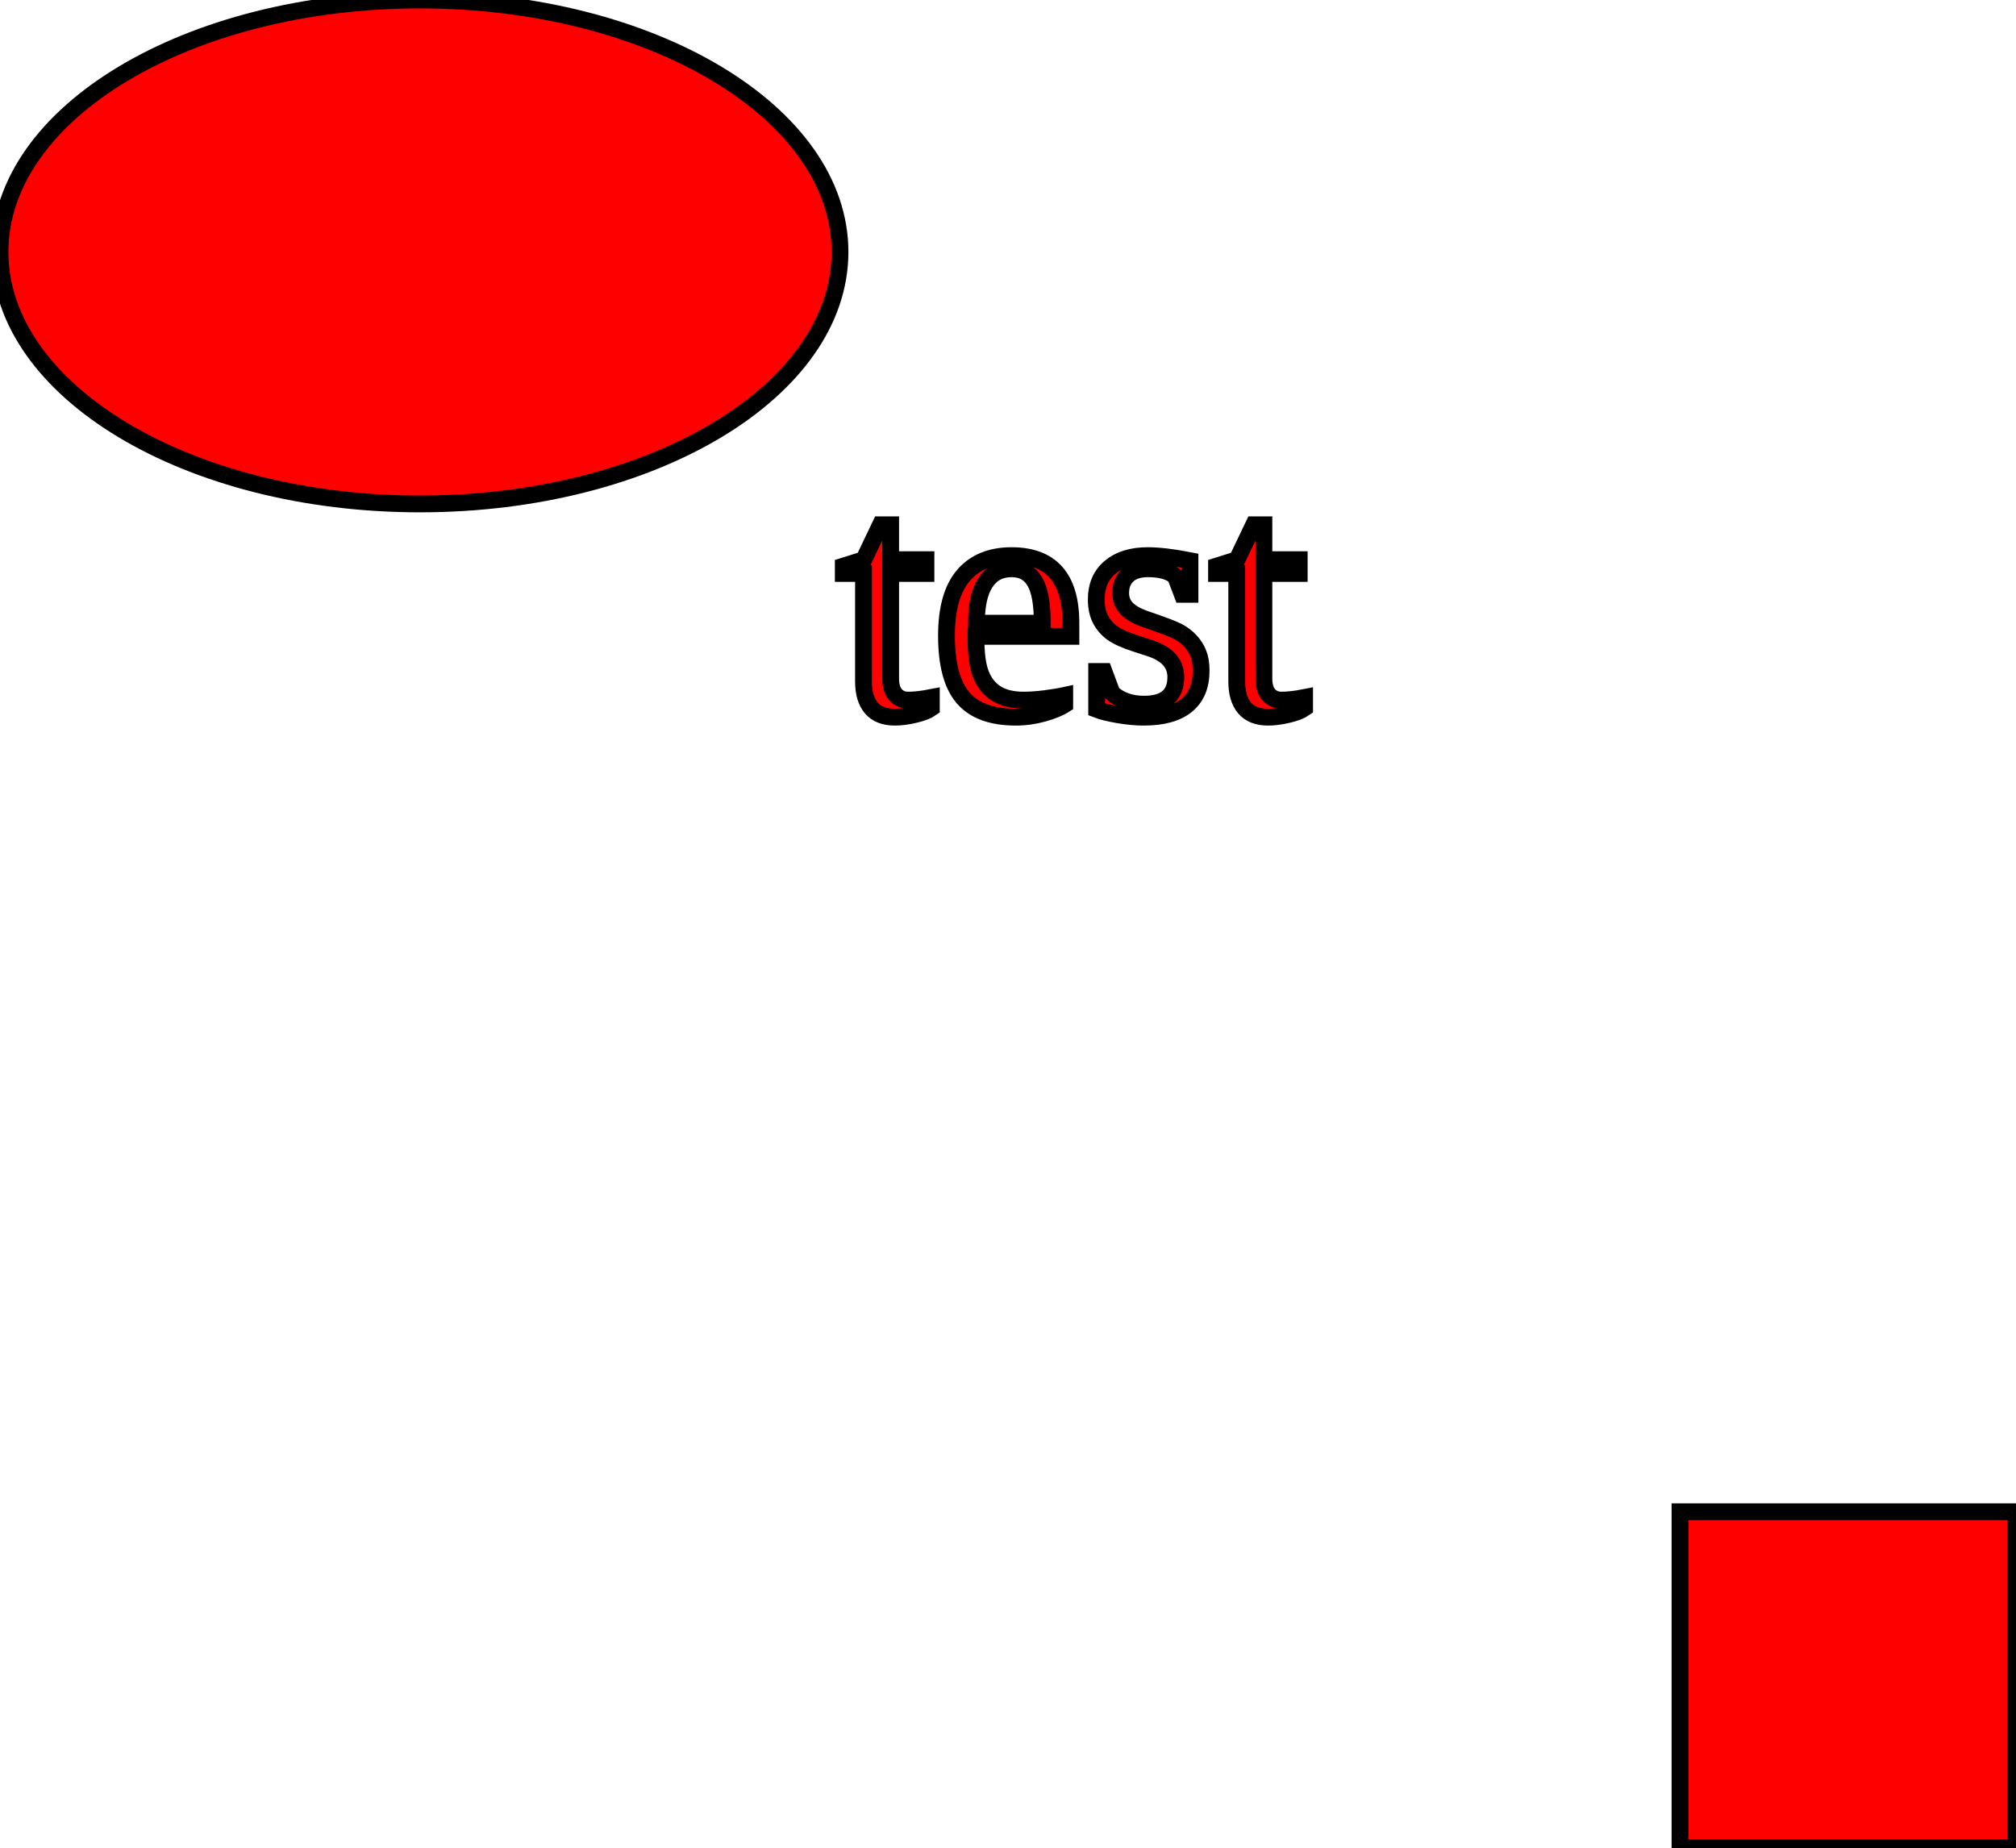
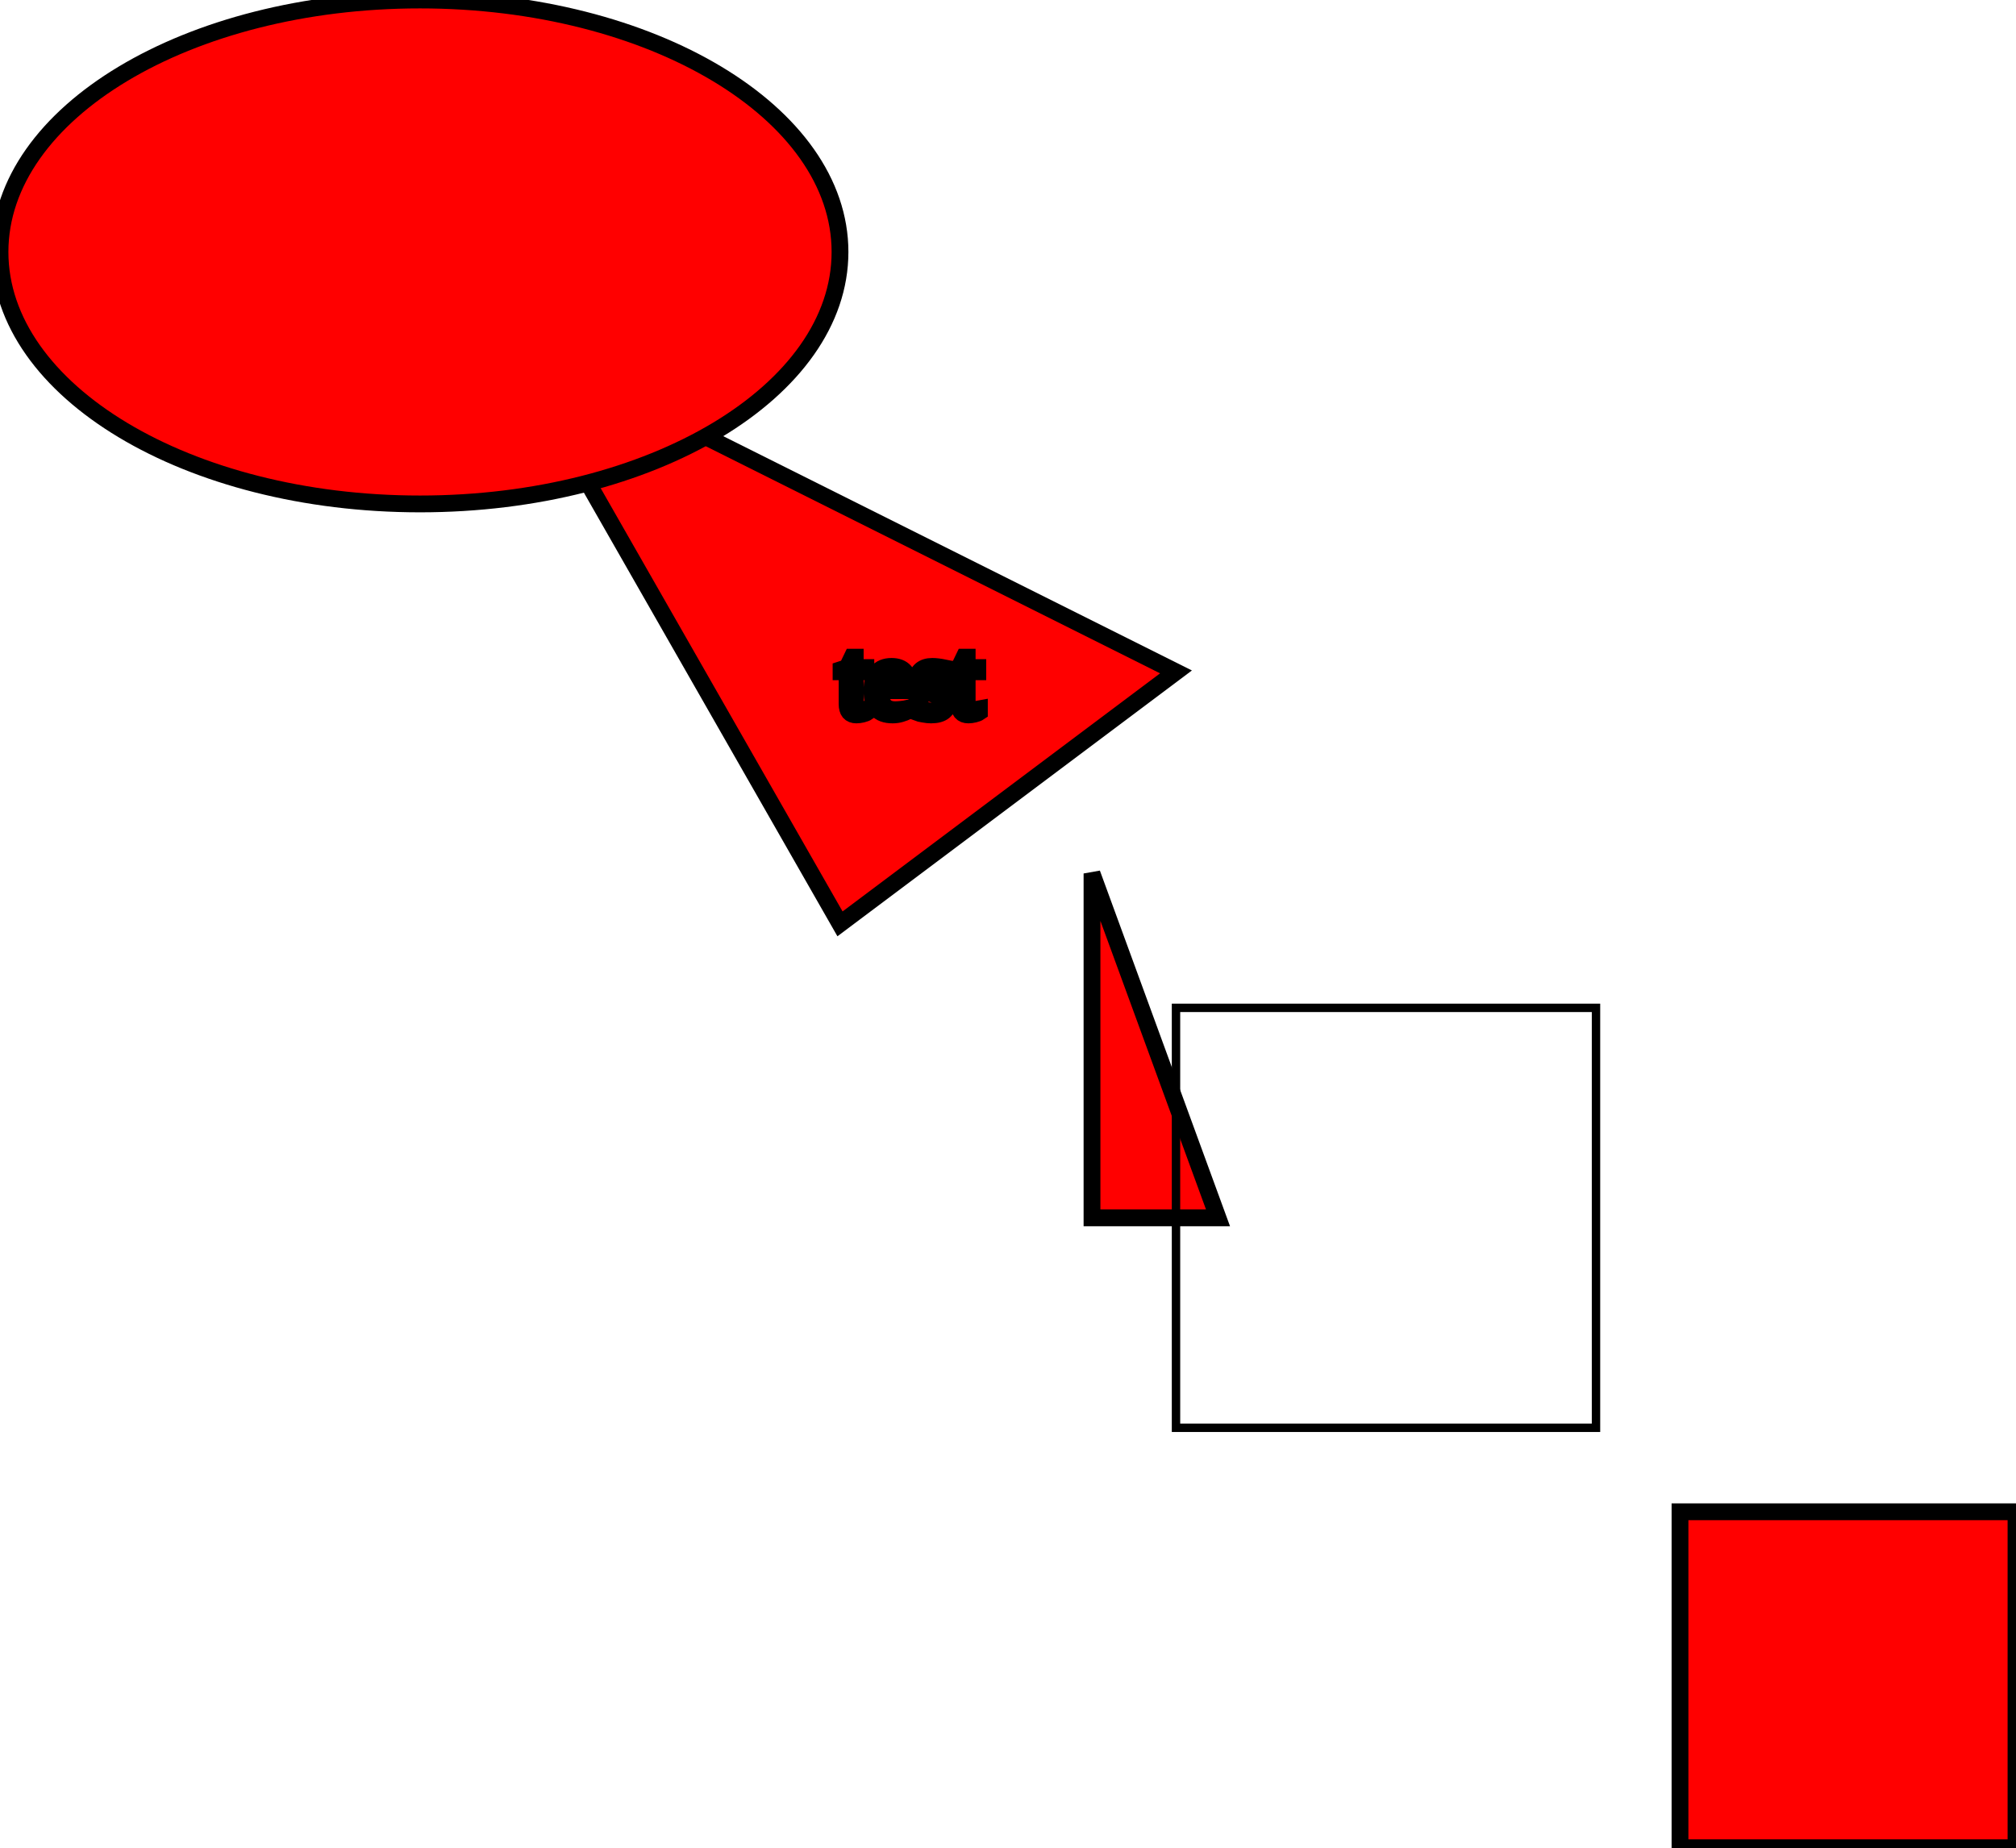
<svg xmlns="http://www.w3.org/2000/svg" width="240.0" height="220.0" viewBox="-100.0 -80.0 240.0 220.0">
+   <polygon points="30.0,24.0 45.0,65.0 30.0,65.0" style="fill: red; stroke: black; stroke-width: 2.0" />
+   <polygon points="-40.0,-40.0 0.0,30.0 40.0,0.0" style="fill: red; stroke: black; stroke-width: 2.0" />
+   <polygon points="40.0,40.0 40.0,90.0 90.0,90.0 90.0,40.0" style="fill: none; stroke: black; stroke-width: 1.0" />
  <polygon points="100.0,100.0 140.0,100.0 140.0,140.0 100.0,140.0" style="fill: red; stroke: black; stroke-width: 2.0" />
  <ellipse rx="50.0" ry="30.0" cx="-50.0" cy="-50.0" style="fill: red; stroke: black; stroke-width: 2.0" />
-   <text x="0.0" y="5.0" textLength="50" font-size="40" style="fill: red; stroke: black; stroke-width: 2.0">test</text>
+   <text x="0.0" y="5.0" textLength="23" font-size="12" style="fill: red; stroke: black; stroke-width: 2.0">test</text>
</svg>
